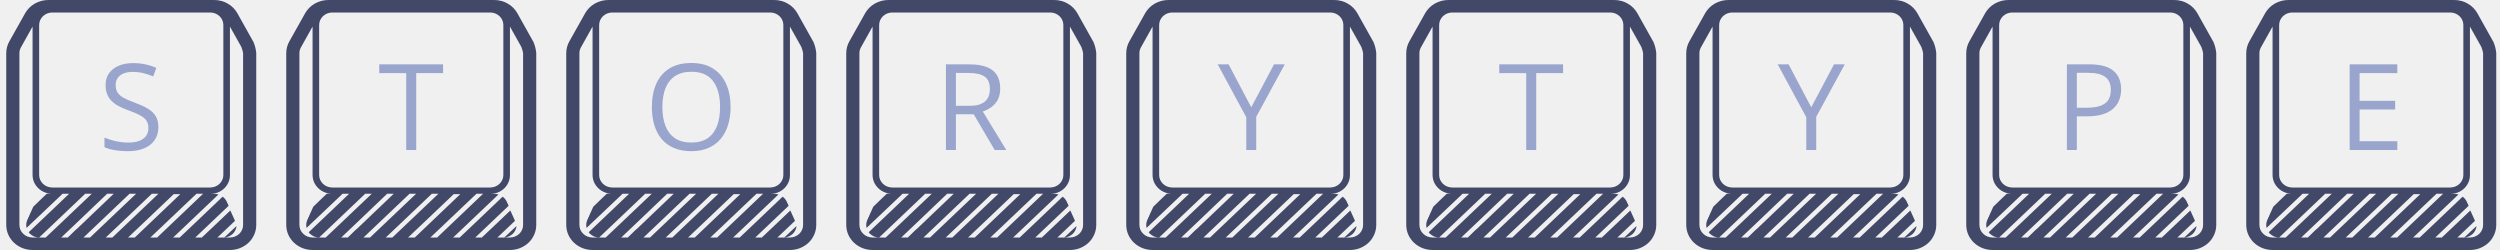
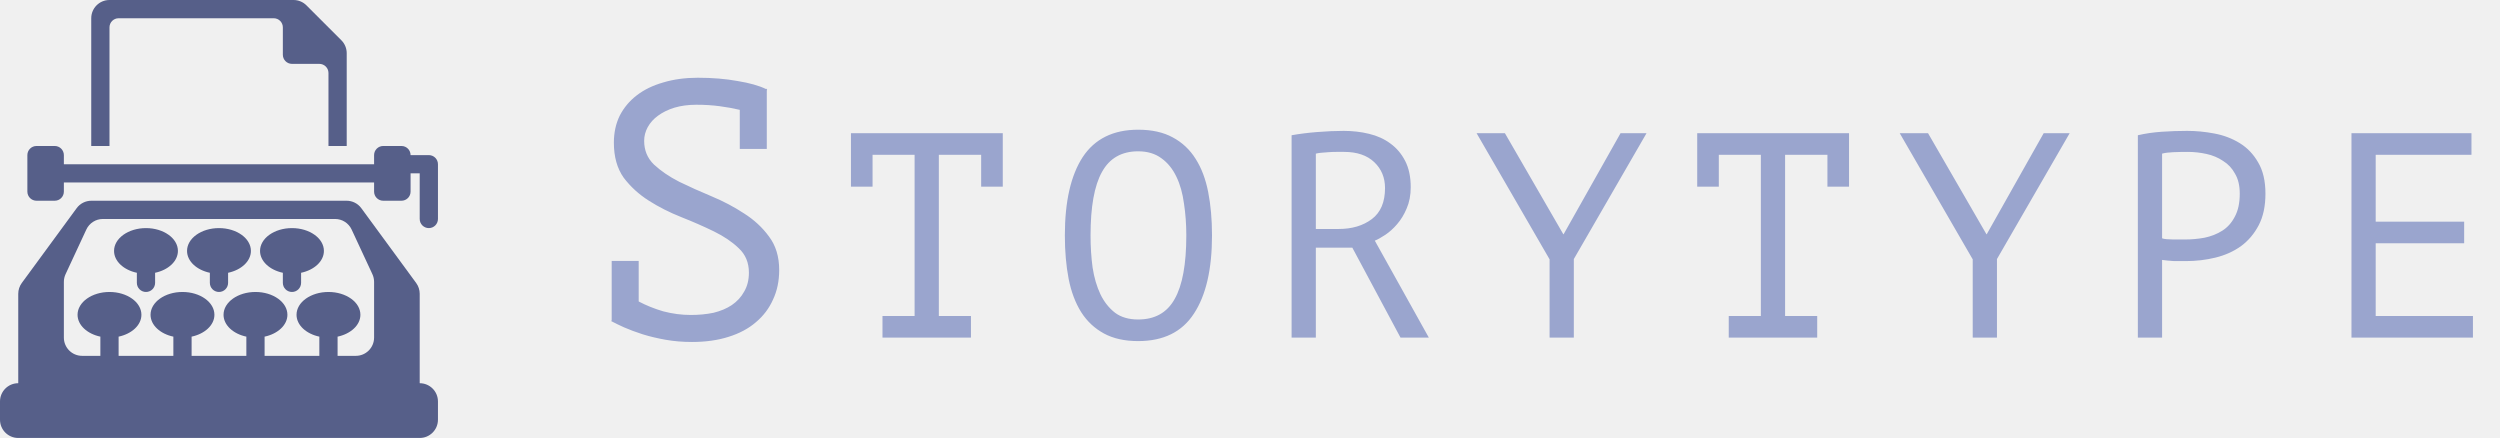
- <svg xmlns="http://www.w3.org/2000/svg" width="400" height="40" viewBox="0 0 400 40" fill="none">
-   <path fill-rule="evenodd" clip-rule="evenodd" d="M40.558 6.73L37.979 2.12C37.62 1.48 37.085 0.944 36.43 0.571C35.776 0.197 35.027 0 34.263 0H7.737C6.973 0 6.224 0.197 5.57 0.571C4.915 0.944 4.38 1.48 4.021 2.12L1.495 6.62C1.17 7.199 1 7.844 1 8.5V36C1 37.061 1.444 38.078 2.233 38.828C3.023 39.579 4.094 40 5.211 40H36.789C37.906 40 38.977 39.579 39.767 38.828C40.556 38.078 41 37.061 41 36V8.5C40.948 7.892 40.799 7.295 40.558 6.73ZM6.263 4C6.263 3.47 6.485 2.961 6.88 2.586C7.275 2.211 7.81 2 8.368 2H33.632C34.19 2 34.725 2.211 35.12 2.586C35.515 2.961 35.737 3.47 35.737 4V28C35.737 28.53 35.515 29.039 35.12 29.414C34.725 29.789 34.19 30 33.632 30H8.368C7.81 30 7.275 29.789 6.88 29.414C6.485 29.039 6.263 28.53 6.263 28V4ZM6.263 38H5.211C4.652 38 4.117 37.789 3.722 37.414C3.327 37.039 3.105 36.53 3.105 36V8.5C3.107 8.172 3.194 7.849 3.358 7.56L5.211 4.25V28C5.211 28.796 5.543 29.559 6.135 30.121C6.728 30.684 7.531 31 8.368 31H7.484L6.947 31.51L5.326 33.07L4.358 35.22C4.185 35.612 4.148 36.047 4.253 36.46L8.116 32.8L10.011 31H11.063L8.726 33.23L4.589 37.16C4.78 37.414 5.031 37.623 5.321 37.769C5.612 37.915 5.935 37.994 6.263 38ZM6.263 38L13.632 31H14.684L7.316 38H6.263ZM12.19 36.7L10.853 38H9.8L11.747 36.15L17.147 31H18.2L12.263 36.66L12.19 36.7ZM13.358 38L20.726 31H21.779L14.411 38H13.358ZM24.295 31H25.347L17.979 38H16.926L24.295 31ZM20.495 38L27.8 31.06H28.853L28.284 31.6L21.568 38H20.495ZM24.063 38L29.537 32.8L31.442 31H32.495L30.158 33.23L25.147 38H24.063ZM38.895 36C38.895 36.53 38.673 37.039 38.278 37.414C37.883 37.789 37.348 38 36.789 38H35.884C36.389 37.968 36.864 37.764 37.224 37.426C37.583 37.089 37.803 36.639 37.842 36.16L35.884 38H34.789L37.579 35.35V35.28L36.853 33.68L33.695 36.68L32.295 38H31.242L36.579 32.93L36.274 32.25C36.129 31.942 35.904 31.674 35.621 31.47L31.916 35L28.758 38H27.705L34.958 31.11C34.77 31.058 34.575 31.031 34.379 31.03H33.632C34.469 31.03 35.272 30.714 35.864 30.151C36.457 29.589 36.789 28.826 36.789 28.03V4.25L38.611 7.5C38.745 7.822 38.84 8.157 38.895 8.5V36Z" fill="#414868" />
-   <path d="M25.34 20.353C25.34 21.166 25.137 21.859 24.731 22.434C24.331 23.003 23.769 23.438 23.044 23.738C22.319 24.038 21.465 24.188 20.484 24.188C19.965 24.188 19.475 24.163 19.012 24.113C18.55 24.062 18.125 23.991 17.737 23.897C17.35 23.803 17.009 23.688 16.715 23.55V22.022C17.184 22.216 17.756 22.397 18.431 22.566C19.106 22.728 19.812 22.809 20.55 22.809C21.237 22.809 21.819 22.719 22.294 22.538C22.769 22.35 23.128 22.084 23.372 21.741C23.622 21.391 23.747 20.972 23.747 20.484C23.747 20.016 23.644 19.625 23.437 19.312C23.231 18.994 22.887 18.706 22.406 18.45C21.931 18.188 21.281 17.909 20.456 17.616C19.875 17.409 19.362 17.184 18.919 16.941C18.475 16.691 18.103 16.409 17.803 16.097C17.503 15.784 17.275 15.422 17.119 15.009C16.969 14.597 16.894 14.125 16.894 13.594C16.894 12.863 17.078 12.238 17.447 11.719C17.822 11.194 18.337 10.794 18.994 10.519C19.656 10.238 20.416 10.097 21.272 10.097C22.003 10.097 22.678 10.166 23.297 10.303C23.922 10.441 24.494 10.625 25.012 10.856L24.515 12.225C24.022 12.019 23.497 11.847 22.941 11.709C22.39 11.572 21.822 11.503 21.234 11.503C20.647 11.503 20.15 11.591 19.744 11.766C19.344 11.934 19.037 12.175 18.825 12.488C18.612 12.8 18.506 13.172 18.506 13.603C18.506 14.084 18.606 14.484 18.806 14.803C19.012 15.122 19.337 15.406 19.781 15.656C20.231 15.9 20.825 16.156 21.562 16.425C22.369 16.719 23.053 17.031 23.616 17.363C24.178 17.688 24.606 18.087 24.9 18.562C25.194 19.031 25.34 19.628 25.34 20.353Z" fill="#9AA5CE" />
-   <path fill-rule="evenodd" clip-rule="evenodd" d="M85.358 6.73L82.779 2.12C82.42 1.48 81.885 0.944 81.23 0.571C80.576 0.197 79.827 0 79.063 0H52.537C51.773 0 51.024 0.197 50.37 0.571C49.715 0.944 49.18 1.48 48.821 2.12L46.295 6.62C45.97 7.199 45.8 7.844 45.8 8.5V36C45.8 37.061 46.244 38.078 47.033 38.828C47.823 39.579 48.894 40 50.011 40H81.59C82.706 40 83.777 39.579 84.567 38.828C85.356 38.078 85.8 37.061 85.8 36V8.5C85.748 7.892 85.599 7.295 85.358 6.73ZM51.063 4C51.063 3.47 51.285 2.961 51.68 2.586C52.075 2.211 52.61 2 53.169 2H78.432C78.99 2 79.525 2.211 79.92 2.586C80.315 2.961 80.537 3.47 80.537 4V28C80.537 28.53 80.315 29.039 79.92 29.414C79.525 29.789 78.99 30 78.432 30H53.169C52.61 30 52.075 29.789 51.68 29.414C51.285 29.039 51.063 28.53 51.063 28V4ZM51.063 38H50.011C49.452 38 48.917 37.789 48.522 37.414C48.127 37.039 47.905 36.53 47.905 36V8.5C47.907 8.172 47.994 7.849 48.158 7.56L50.011 4.25V28C50.011 28.796 50.343 29.559 50.935 30.121C51.528 30.684 52.331 31 53.169 31H52.284L51.747 31.51L50.126 33.07L49.158 35.22C48.985 35.612 48.948 36.047 49.053 36.46L52.916 32.8L54.811 31H55.863L53.526 33.23L49.389 37.16C49.58 37.414 49.831 37.623 50.121 37.769C50.412 37.915 50.735 37.994 51.063 38ZM51.063 38L58.432 31H59.484L52.116 38H51.063ZM56.989 36.7L55.653 38H54.6L56.547 36.15L61.947 31H63L57.063 36.66L56.989 36.7ZM58.158 38L65.526 31H66.579L59.211 38H58.158ZM69.095 31H70.147L62.779 38H61.726L69.095 31ZM65.295 38L72.6 31.06H73.653L73.084 31.6L66.368 38H65.295ZM68.863 38L74.337 32.8L76.242 31H77.295L74.958 33.23L69.947 38H68.863ZM83.695 36C83.695 36.53 83.473 37.039 83.078 37.414C82.683 37.789 82.148 38 81.59 38H80.684C81.189 37.968 81.664 37.764 82.024 37.426C82.383 37.089 82.603 36.639 82.642 36.16L80.684 38H79.59L82.379 35.35V35.28L81.653 33.68L78.495 36.68L77.095 38H76.042L81.379 32.93L81.074 32.25C80.929 31.942 80.704 31.674 80.421 31.47L76.716 35L73.558 38H72.505L79.758 31.11C79.57 31.058 79.375 31.031 79.179 31.03H78.432C79.269 31.03 80.072 30.714 80.665 30.151C81.257 29.589 81.59 28.826 81.59 28.03V4.25L83.411 7.5C83.545 7.822 83.64 8.157 83.695 8.5V36Z" fill="#414868" />
-   <path d="M66.597 24H64.994V11.7H60.681V10.294H70.891V11.7H66.597V24Z" fill="#9AA5CE" />
-   <path fill-rule="evenodd" clip-rule="evenodd" d="M130.158 6.73L127.579 2.12C127.22 1.48 126.685 0.944 126.03 0.571C125.376 0.197 124.627 0 123.863 0H97.337C96.573 0 95.824 0.197 95.17 0.571C94.515 0.944 93.98 1.48 93.621 2.12L91.095 6.62C90.77 7.199 90.6 7.844 90.6 8.5V36C90.6 37.061 91.043 38.078 91.833 38.828C92.623 39.579 93.694 40 94.81 40H126.389C127.506 40 128.577 39.579 129.367 38.828C130.156 38.078 130.6 37.061 130.6 36V8.5C130.548 7.892 130.399 7.295 130.158 6.73ZM95.863 4C95.863 3.47 96.085 2.961 96.48 2.586C96.874 2.211 97.41 2 97.968 2H123.231C123.79 2 124.325 2.211 124.72 2.586C125.115 2.961 125.337 3.47 125.337 4V28C125.337 28.53 125.115 29.039 124.72 29.414C124.325 29.789 123.79 30 123.231 30H97.968C97.41 30 96.874 29.789 96.48 29.414C96.085 29.039 95.863 28.53 95.863 28V4ZM95.863 38H94.81C94.252 38 93.716 37.789 93.322 37.414C92.927 37.039 92.705 36.53 92.705 36V8.5C92.707 8.172 92.794 7.849 92.958 7.56L94.81 4.25V28C94.81 28.796 95.143 29.559 95.735 30.121C96.328 30.684 97.131 31 97.968 31H97.084L96.547 31.51L94.926 33.07L93.958 35.22C93.785 35.612 93.748 36.047 93.853 36.46L97.716 32.8L99.61 31H100.663L98.326 33.23L94.189 37.16C94.38 37.414 94.631 37.623 94.921 37.769C95.212 37.915 95.534 37.994 95.863 38ZM95.863 38L103.231 31H104.284L96.916 38H95.863ZM101.789 36.7L100.452 38H99.4L101.347 36.15L106.747 31H107.8L101.863 36.66L101.789 36.7ZM102.958 38L110.326 31H111.379L104.01 38H102.958ZM113.895 31H114.947L107.579 38H106.526L113.895 31ZM110.095 38L117.4 31.06H118.452L117.884 31.6L111.168 38H110.095ZM113.663 38L119.137 32.8L121.042 31H122.095L119.758 33.23L114.747 38H113.663ZM128.495 36C128.495 36.53 128.273 37.039 127.878 37.414C127.483 37.789 126.948 38 126.389 38H125.484C125.989 37.968 126.464 37.764 126.824 37.426C127.183 37.089 127.403 36.639 127.442 36.16L125.484 38H124.389L127.179 35.35V35.28L126.452 33.68L123.295 36.68L121.895 38H120.842L126.179 32.93L125.874 32.25C125.729 31.942 125.504 31.674 125.221 31.47L121.516 35L118.358 38H117.305L124.558 31.11C124.37 31.058 124.175 31.031 123.979 31.03H123.231C124.069 31.03 124.872 30.714 125.464 30.151C126.057 29.589 126.389 28.826 126.389 28.03V4.25L128.21 7.5C128.345 7.822 128.44 8.157 128.495 8.5V36Z" fill="#414868" />
-   <path d="M116.891 17.128C116.891 18.184 116.756 19.147 116.487 20.016C116.219 20.878 115.819 21.622 115.287 22.247C114.762 22.866 114.109 23.344 113.328 23.681C112.547 24.019 111.641 24.188 110.609 24.188C109.547 24.188 108.619 24.019 107.825 23.681C107.037 23.344 106.381 22.863 105.856 22.238C105.337 21.613 104.947 20.866 104.684 19.997C104.428 19.128 104.3 18.166 104.3 17.109C104.3 15.709 104.531 14.481 104.994 13.425C105.456 12.369 106.156 11.547 107.094 10.959C108.037 10.372 109.219 10.078 110.637 10.078C111.994 10.078 113.134 10.369 114.059 10.95C114.991 11.531 115.694 12.35 116.169 13.406C116.65 14.456 116.891 15.697 116.891 17.128ZM105.978 17.128C105.978 18.291 106.144 19.297 106.475 20.147C106.806 20.997 107.312 21.653 107.994 22.116C108.681 22.578 109.553 22.809 110.609 22.809C111.672 22.809 112.541 22.578 113.216 22.116C113.897 21.653 114.4 20.997 114.725 20.147C115.05 19.297 115.212 18.291 115.212 17.128C115.212 15.359 114.841 13.978 114.097 12.984C113.359 11.984 112.206 11.484 110.637 11.484C109.575 11.484 108.7 11.713 108.012 12.169C107.325 12.625 106.812 13.275 106.475 14.119C106.144 14.956 105.978 15.959 105.978 17.128Z" fill="#9AA5CE" />
-   <path fill-rule="evenodd" clip-rule="evenodd" d="M174.958 6.73L172.379 2.12C172.02 1.48 171.485 0.944 170.83 0.571C170.176 0.197 169.427 0 168.663 0H142.137C141.373 0 140.624 0.197 139.97 0.571C139.315 0.944 138.78 1.48 138.421 2.12L135.895 6.62C135.57 7.199 135.4 7.844 135.4 8.5V36C135.4 37.061 135.844 38.078 136.633 38.828C137.423 39.579 138.494 40 139.61 40H171.189C172.306 40 173.377 39.579 174.167 38.828C174.956 38.078 175.4 37.061 175.4 36V8.5C175.348 7.892 175.199 7.295 174.958 6.73ZM140.663 4C140.663 3.47 140.885 2.961 141.28 2.586C141.674 2.211 142.21 2 142.768 2H168.031C168.59 2 169.125 2.211 169.52 2.586C169.915 2.961 170.137 3.47 170.137 4V28C170.137 28.53 169.915 29.039 169.52 29.414C169.125 29.789 168.59 30 168.031 30H142.768C142.21 30 141.674 29.789 141.28 29.414C140.885 29.039 140.663 28.53 140.663 28V4ZM140.663 38H139.61C139.052 38 138.517 37.789 138.122 37.414C137.727 37.039 137.505 36.53 137.505 36V8.5C137.507 8.172 137.594 7.849 137.758 7.56L139.61 4.25V28C139.61 28.796 139.943 29.559 140.535 30.121C141.128 30.684 141.931 31 142.768 31H141.884L141.347 31.51L139.726 33.07L138.758 35.22C138.585 35.612 138.548 36.047 138.653 36.46L142.516 32.8L144.41 31H145.463L143.126 33.23L138.989 37.16C139.18 37.414 139.431 37.623 139.721 37.769C140.012 37.915 140.334 37.994 140.663 38ZM140.663 38L148.031 31H149.084L141.716 38H140.663ZM146.589 36.7L145.253 38H144.2L146.147 36.15L151.547 31H152.6L146.663 36.66L146.589 36.7ZM147.758 38L155.126 31H156.179L148.81 38H147.758ZM158.695 31H159.747L152.379 38H151.326L158.695 31ZM154.895 38L162.2 31.06H163.253L162.684 31.6L155.968 38H154.895ZM158.463 38L163.937 32.8L165.842 31H166.895L164.558 33.23L159.547 38H158.463ZM173.295 36C173.295 36.53 173.073 37.039 172.678 37.414C172.283 37.789 171.748 38 171.189 38H170.284C170.789 37.968 171.264 37.764 171.624 37.426C171.983 37.089 172.203 36.639 172.242 36.16L170.284 38H169.189L171.979 35.35V35.28L171.253 33.68L168.095 36.68L166.695 38H165.642L170.979 32.93L170.674 32.25C170.529 31.942 170.304 31.674 170.021 31.47L166.316 35L163.158 38H162.105L169.358 31.11C169.17 31.058 168.975 31.031 168.779 31.03H168.031C168.869 31.03 169.672 30.714 170.264 30.151C170.857 29.589 171.189 28.826 171.189 28.03V4.25L173.01 7.5C173.145 7.822 173.24 8.157 173.295 8.5V36Z" fill="#414868" />
-   <path d="M155.053 10.294C156.178 10.294 157.106 10.434 157.837 10.716C158.575 10.991 159.125 11.412 159.487 11.981C159.85 12.55 160.031 13.275 160.031 14.156C160.031 14.881 159.9 15.488 159.637 15.975C159.375 16.456 159.031 16.847 158.606 17.147C158.181 17.447 157.728 17.678 157.247 17.841L161.006 24H159.15L155.794 18.281H152.944V24H151.35V10.294H155.053ZM154.959 11.672H152.944V16.931H155.119C156.237 16.931 157.059 16.703 157.584 16.247C158.116 15.791 158.381 15.119 158.381 14.231C158.381 13.3 158.1 12.641 157.537 12.253C156.981 11.866 156.122 11.672 154.959 11.672Z" fill="#9AA5CE" />
-   <path fill-rule="evenodd" clip-rule="evenodd" d="M264.558 6.73L261.979 2.12C261.62 1.48 261.085 0.944 260.43 0.571C259.776 0.197 259.027 0 258.263 0H231.737C230.973 0 230.224 0.197 229.57 0.571C228.915 0.944 228.38 1.48 228.021 2.12L225.495 6.62C225.17 7.199 225 7.844 225 8.5V36C225 37.061 225.444 38.078 226.233 38.828C227.023 39.579 228.094 40 229.211 40H260.789C261.906 40 262.977 39.579 263.767 38.828C264.556 38.078 265 37.061 265 36V8.5C264.948 7.892 264.799 7.295 264.558 6.73ZM230.263 4C230.263 3.47 230.485 2.961 230.88 2.586C231.275 2.211 231.81 2 232.368 2H257.632C258.19 2 258.725 2.211 259.12 2.586C259.515 2.961 259.737 3.47 259.737 4V28C259.737 28.53 259.515 29.039 259.12 29.414C258.725 29.789 258.19 30 257.632 30H232.368C231.81 30 231.275 29.789 230.88 29.414C230.485 29.039 230.263 28.53 230.263 28V4ZM230.263 38H229.211C228.652 38 228.117 37.789 227.722 37.414C227.327 37.039 227.105 36.53 227.105 36V8.5C227.107 8.172 227.194 7.849 227.358 7.56L229.211 4.25V28C229.211 28.796 229.543 29.559 230.135 30.121C230.728 30.684 231.531 31 232.368 31H231.484L230.947 31.51L229.326 33.07L228.358 35.22C228.185 35.612 228.148 36.047 228.253 36.46L232.116 32.8L234.011 31H235.063L232.726 33.23L228.589 37.16C228.78 37.414 229.031 37.623 229.321 37.769C229.612 37.915 229.935 37.994 230.263 38ZM230.263 38L237.632 31H238.684L231.316 38H230.263ZM236.189 36.7L234.853 38H233.8L235.747 36.15L241.147 31H242.2L236.263 36.66L236.189 36.7ZM237.358 38L244.726 31H245.779L238.411 38H237.358ZM248.295 31H249.347L241.979 38H240.926L248.295 31ZM244.495 38L251.8 31.06H252.853L252.284 31.6L245.568 38H244.495ZM248.063 38L253.537 32.8L255.442 31H256.495L254.158 33.23L249.147 38H248.063ZM262.895 36C262.895 36.53 262.673 37.039 262.278 37.414C261.883 37.789 261.348 38 260.789 38H259.884C260.389 37.968 260.864 37.764 261.224 37.426C261.583 37.089 261.803 36.639 261.842 36.16L259.884 38H258.789L261.579 35.35V35.28L260.853 33.68L257.695 36.68L256.295 38H255.242L260.579 32.93L260.274 32.25C260.129 31.942 259.904 31.674 259.621 31.47L255.916 35L252.758 38H251.705L258.958 31.11C258.77 31.058 258.575 31.031 258.379 31.03H257.632C258.469 31.03 259.272 30.714 259.865 30.151C260.457 29.589 260.789 28.826 260.789 28.03V4.25L262.611 7.5C262.745 7.822 262.84 8.157 262.895 8.5V36Z" fill="#414868" />
-   <path d="M245.797 24H244.194V11.7H239.881V10.294H250.091V11.7H245.797V24Z" fill="#9AA5CE" />
-   <path fill-rule="evenodd" clip-rule="evenodd" d="M309.358 6.73L306.779 2.12C306.42 1.48 305.885 0.944 305.23 0.571C304.576 0.197 303.827 0 303.063 0H276.537C275.773 0 275.024 0.197 274.37 0.571C273.715 0.944 273.18 1.48 272.821 2.12L270.295 6.62C269.97 7.199 269.8 7.844 269.8 8.5V36C269.8 37.061 270.244 38.078 271.033 38.828C271.823 39.579 272.894 40 274.011 40H305.59C306.706 40 307.777 39.579 308.567 38.828C309.356 38.078 309.8 37.061 309.8 36V8.5C309.748 7.892 309.599 7.295 309.358 6.73ZM275.063 4C275.063 3.47 275.285 2.961 275.68 2.586C276.075 2.211 276.61 2 277.168 2H302.432C302.99 2 303.525 2.211 303.92 2.586C304.315 2.961 304.537 3.47 304.537 4V28C304.537 28.53 304.315 29.039 303.92 29.414C303.525 29.789 302.99 30 302.432 30H277.168C276.61 30 276.075 29.789 275.68 29.414C275.285 29.039 275.063 28.53 275.063 28V4ZM275.063 38H274.011C273.452 38 272.917 37.789 272.522 37.414C272.127 37.039 271.905 36.53 271.905 36V8.5C271.907 8.172 271.994 7.849 272.158 7.56L274.011 4.25V28C274.011 28.796 274.343 29.559 274.936 30.121C275.528 30.684 276.331 31 277.168 31H276.284L275.747 31.51L274.126 33.07L273.158 35.22C272.985 35.612 272.948 36.047 273.053 36.46L276.916 32.8L278.811 31H279.863L277.526 33.23L273.39 37.16C273.58 37.414 273.831 37.623 274.121 37.769C274.412 37.915 274.735 37.994 275.063 38ZM275.063 38L282.432 31H283.484L276.116 38H275.063ZM280.99 36.7L279.653 38H278.6L280.547 36.15L285.947 31H287L281.063 36.66L280.99 36.7ZM282.158 38L289.526 31H290.579L283.211 38H282.158ZM293.095 31H294.147L286.779 38H285.726L293.095 31ZM289.295 38L296.6 31.06H297.653L297.084 31.6L290.368 38H289.295ZM292.863 38L298.337 32.8L300.242 31H301.295L298.958 33.23L293.947 38H292.863ZM307.695 36C307.695 36.53 307.473 37.039 307.078 37.414C306.683 37.789 306.148 38 305.59 38H304.684C305.189 37.968 305.664 37.764 306.024 37.426C306.383 37.089 306.603 36.639 306.642 36.16L304.684 38H303.59L306.379 35.35V35.28L305.653 33.68L302.495 36.68L301.095 38H300.042L305.379 32.93L305.074 32.25C304.929 31.942 304.704 31.674 304.421 31.47L300.716 35L297.558 38H296.505L303.758 31.11C303.57 31.058 303.375 31.031 303.179 31.03H302.432C303.269 31.03 304.072 30.714 304.665 30.151C305.257 29.589 305.59 28.826 305.59 28.03V4.25L307.411 7.5C307.545 7.822 307.64 8.157 307.695 8.5V36Z" fill="#414868" />
-   <path d="M289.8 17.166L293.447 10.294H295.163L290.597 18.684V24H289.003V18.759L284.428 10.294H286.172L289.8 17.166Z" fill="#9AA5CE" />
-   <path fill-rule="evenodd" clip-rule="evenodd" d="M219.758 6.73L217.179 2.12C216.82 1.48 216.285 0.944 215.63 0.571C214.976 0.197 214.227 0 213.463 0H186.937C186.173 0 185.424 0.197 184.77 0.571C184.115 0.944 183.58 1.48 183.221 2.12L180.695 6.62C180.37 7.199 180.2 7.844 180.2 8.5V36C180.2 37.061 180.644 38.078 181.433 38.828C182.223 39.579 183.294 40 184.41 40H215.989C217.106 40 218.177 39.579 218.967 38.828C219.756 38.078 220.2 37.061 220.2 36V8.5C220.148 7.892 219.999 7.295 219.758 6.73ZM185.463 4C185.463 3.47 185.685 2.961 186.08 2.586C186.475 2.211 187.01 2 187.568 2H212.832C213.39 2 213.925 2.211 214.32 2.586C214.715 2.961 214.937 3.47 214.937 4V28C214.937 28.53 214.715 29.039 214.32 29.414C213.925 29.789 213.39 30 212.832 30H187.568C187.01 30 186.475 29.789 186.08 29.414C185.685 29.039 185.463 28.53 185.463 28V4ZM185.463 38H184.41C183.852 38 183.317 37.789 182.922 37.414C182.527 37.039 182.305 36.53 182.305 36V8.5C182.307 8.172 182.394 7.849 182.558 7.56L184.41 4.25V28C184.41 28.796 184.743 29.559 185.335 30.121C185.928 30.684 186.731 31 187.568 31H186.684L186.147 31.51L184.526 33.07L183.558 35.22C183.385 35.612 183.348 36.047 183.453 36.46L187.316 32.8L189.21 31H190.263L187.926 33.23L183.789 37.16C183.98 37.414 184.231 37.623 184.521 37.769C184.812 37.915 185.134 37.994 185.463 38ZM185.463 38L192.832 31H193.884L186.516 38H185.463ZM191.389 36.7L190.053 38H189L190.947 36.15L196.347 31H197.4L191.463 36.66L191.389 36.7ZM192.558 38L199.926 31H200.979L193.61 38H192.558ZM203.495 31H204.547L197.179 38H196.126L203.495 31ZM199.695 38L207 31.06H208.053L207.484 31.6L200.768 38H199.695ZM203.263 38L208.737 32.8L210.642 31H211.695L209.358 33.23L204.347 38H203.263ZM218.095 36C218.095 36.53 217.873 37.039 217.478 37.414C217.083 37.789 216.548 38 215.989 38H215.084C215.589 37.968 216.064 37.764 216.424 37.426C216.783 37.089 217.003 36.639 217.042 36.16L215.084 38H213.989L216.779 35.35V35.28L216.053 33.68L212.895 36.68L211.495 38H210.442L215.779 32.93L215.474 32.25C215.329 31.942 215.104 31.674 214.821 31.47L211.116 35L207.958 38H206.905L214.158 31.11C213.97 31.058 213.775 31.031 213.579 31.03H212.832C213.669 31.03 214.472 30.714 215.065 30.151C215.657 29.589 215.989 28.826 215.989 28.03V4.25L217.81 7.5C217.945 7.822 218.04 8.157 218.095 8.5V36Z" fill="#414868" />
-   <path d="M200.2 17.166L203.847 10.294H205.563L200.997 18.684V24H199.403V18.759L194.828 10.294H196.572L200.2 17.166Z" fill="#9AA5CE" />
-   <path fill-rule="evenodd" clip-rule="evenodd" d="M354.158 6.73L351.579 2.12C351.22 1.48 350.685 0.944 350.03 0.571C349.376 0.197 348.627 0 347.863 0H321.337C320.573 0 319.824 0.197 319.17 0.571C318.515 0.944 317.98 1.48 317.621 2.12L315.095 6.62C314.77 7.199 314.6 7.844 314.6 8.5V36C314.6 37.061 315.043 38.078 315.833 38.828C316.623 39.579 317.694 40 318.81 40H350.389C351.506 40 352.577 39.579 353.367 38.828C354.156 38.078 354.6 37.061 354.6 36V8.5C354.548 7.892 354.399 7.295 354.158 6.73ZM319.863 4C319.863 3.47 320.085 2.961 320.48 2.586C320.874 2.211 321.41 2 321.968 2H347.231C347.79 2 348.325 2.211 348.72 2.586C349.115 2.961 349.337 3.47 349.337 4V28C349.337 28.53 349.115 29.039 348.72 29.414C348.325 29.789 347.79 30 347.231 30H321.968C321.41 30 320.874 29.789 320.48 29.414C320.085 29.039 319.863 28.53 319.863 28V4ZM319.863 38H318.81C318.252 38 317.717 37.789 317.322 37.414C316.927 37.039 316.705 36.53 316.705 36V8.5C316.707 8.172 316.794 7.849 316.958 7.56L318.81 4.25V28C318.81 28.796 319.143 29.559 319.735 30.121C320.328 30.684 321.131 31 321.968 31H321.084L320.547 31.51L318.926 33.07L317.958 35.22C317.785 35.612 317.748 36.047 317.852 36.46L321.716 32.8L323.61 31H324.663L322.326 33.23L318.189 37.16C318.38 37.414 318.631 37.623 318.921 37.769C319.212 37.915 319.534 37.994 319.863 38ZM319.863 38L327.231 31H328.284L320.916 38H319.863ZM325.789 36.7L324.452 38H323.4L325.347 36.15L330.747 31H331.8L325.863 36.66L325.789 36.7ZM326.958 38L334.326 31H335.379L328.01 38H326.958ZM337.895 31H338.947L331.579 38H330.526L337.895 31ZM334.095 38L341.4 31.06H342.452L341.884 31.6L335.168 38H334.095ZM337.663 38L343.137 32.8L345.042 31H346.095L343.758 33.23L338.747 38H337.663ZM352.495 36C352.495 36.53 352.273 37.039 351.878 37.414C351.483 37.789 350.948 38 350.389 38H349.484C349.989 37.968 350.464 37.764 350.824 37.426C351.183 37.089 351.403 36.639 351.442 36.16L349.484 38H348.389L351.179 35.35V35.28L350.452 33.68L347.295 36.68L345.895 38H344.842L350.179 32.93L349.874 32.25C349.729 31.942 349.504 31.674 349.221 31.47L345.516 35L342.358 38H341.305L348.558 31.11C348.37 31.058 348.175 31.031 347.979 31.03H347.231C348.069 31.03 348.872 30.714 349.464 30.151C350.057 29.589 350.389 28.826 350.389 28.03V4.25L352.21 7.5C352.345 7.822 352.44 8.157 352.495 8.5V36Z" fill="#414868" />
-   <path d="M334.281 10.294C336.05 10.294 337.341 10.641 338.153 11.334C338.972 12.022 339.381 13.009 339.381 14.297C339.381 14.878 339.284 15.431 339.091 15.956C338.903 16.475 338.597 16.934 338.172 17.334C337.747 17.728 337.187 18.041 336.494 18.272C335.806 18.497 334.962 18.609 333.962 18.609H332.294V24H330.7V10.294H334.281ZM334.131 11.653H332.294V17.241H333.784C334.659 17.241 335.387 17.147 335.969 16.959C336.556 16.772 336.997 16.469 337.291 16.05C337.584 15.625 337.731 15.062 337.731 14.363C337.731 13.45 337.441 12.772 336.859 12.328C336.278 11.878 335.369 11.653 334.131 11.653Z" fill="#9AA5CE" />
-   <path fill-rule="evenodd" clip-rule="evenodd" d="M398.958 6.73L396.379 2.12C396.02 1.48 395.485 0.944 394.83 0.571C394.176 0.197 393.427 0 392.663 0H366.137C365.373 0 364.624 0.197 363.97 0.571C363.315 0.944 362.78 1.48 362.421 2.12L359.895 6.62C359.57 7.199 359.4 7.844 359.4 8.5V36C359.4 37.061 359.844 38.078 360.633 38.828C361.423 39.579 362.494 40 363.61 40H395.189C396.306 40 397.377 39.579 398.167 38.828C398.956 38.078 399.4 37.061 399.4 36V8.5C399.348 7.892 399.199 7.295 398.958 6.73ZM364.663 4C364.663 3.47 364.885 2.961 365.28 2.586C365.674 2.211 366.21 2 366.768 2H392.031C392.59 2 393.125 2.211 393.52 2.586C393.915 2.961 394.137 3.47 394.137 4V28C394.137 28.53 393.915 29.039 393.52 29.414C393.125 29.789 392.59 30 392.031 30H366.768C366.21 30 365.674 29.789 365.28 29.414C364.885 29.039 364.663 28.53 364.663 28V4ZM364.663 38H363.61C363.052 38 362.517 37.789 362.122 37.414C361.727 37.039 361.505 36.53 361.505 36V8.5C361.507 8.172 361.594 7.849 361.758 7.56L363.61 4.25V28C363.61 28.796 363.943 29.559 364.535 30.121C365.128 30.684 365.931 31 366.768 31H365.884L365.347 31.51L363.726 33.07L362.758 35.22C362.585 35.612 362.548 36.047 362.653 36.46L366.516 32.8L368.41 31H369.463L367.126 33.23L362.989 37.16C363.18 37.414 363.431 37.623 363.721 37.769C364.012 37.915 364.334 37.994 364.663 38ZM364.663 38L372.031 31H373.084L365.716 38H364.663ZM370.589 36.7L369.253 38H368.2L370.147 36.15L375.547 31H376.6L370.663 36.66L370.589 36.7ZM371.758 38L379.126 31H380.179L372.81 38H371.758ZM382.695 31H383.747L376.379 38H375.326L382.695 31ZM378.895 38L386.2 31.06H387.253L386.684 31.6L379.968 38H378.895ZM382.463 38L387.937 32.8L389.842 31H390.895L388.558 33.23L383.547 38H382.463ZM397.295 36C397.295 36.53 397.073 37.039 396.678 37.414C396.283 37.789 395.748 38 395.189 38H394.284C394.789 37.968 395.264 37.764 395.624 37.426C395.983 37.089 396.203 36.639 396.242 36.16L394.284 38H393.189L395.979 35.35V35.28L395.253 33.68L392.095 36.68L390.695 38H389.642L394.979 32.93L394.674 32.25C394.529 31.942 394.304 31.674 394.021 31.47L390.316 35L387.158 38H386.105L393.358 31.11C393.17 31.058 392.975 31.031 392.779 31.03H392.031C392.869 31.03 393.672 30.714 394.264 30.151C394.857 29.589 395.189 28.826 395.189 28.03V4.25L397.01 7.5C397.145 7.822 397.24 8.157 397.295 8.5V36Z" fill="#414868" />
-   <path d="M383.572 24H375.941V10.294H383.572V11.7H377.534V16.134H383.225V17.522H377.534V22.594H383.572V24Z" fill="#9AA5CE" />
+ <svg xmlns="http://www.w3.org/2000/svg" width="274" height="48" viewBox="0 0 274 48" fill="none">
+   <g clip-path="url(#clip0_296_144)">
+     <path d="M70 33.04C70.8 33.467 71.693 33.827 72.68 34.12C73.693 34.387 74.707 34.52 75.72 34.52C76.6 34.52 77.427 34.44 78.2 34.28C78.973 34.093 79.64 33.813 80.2 33.44C80.787 33.04 81.24 32.547 81.56 31.96C81.907 31.373 82.08 30.68 82.08 29.88C82.08 28.787 81.707 27.893 80.96 27.2C80.24 26.507 79.333 25.893 78.24 25.36C77.147 24.827 75.96 24.307 74.68 23.8C73.4 23.293 72.213 22.693 71.12 22C70.027 21.307 69.107 20.467 68.36 19.48C67.64 18.467 67.28 17.187 67.28 15.64C67.28 14.547 67.493 13.56 67.92 12.68C68.373 11.8 69 11.053 69.8 10.44C70.6 9.827 71.56 9.36 72.68 9.04C73.827 8.693 75.093 8.52 76.48 8.52C78.08 8.52 79.533 8.64 80.84 8.88C82.147 9.093 83.187 9.387 83.96 9.76L84.04 9.72V9.8H84.08L84.04 9.92V16.32H81.08V12.04C80.413 11.88 79.68 11.747 78.88 11.64C78.08 11.533 77.227 11.48 76.32 11.48C75.44 11.48 74.64 11.587 73.92 11.8C73.227 12.013 72.627 12.307 72.12 12.68C71.64 13.027 71.267 13.44 71 13.92C70.733 14.4 70.6 14.907 70.6 15.44C70.6 16.48 70.96 17.347 71.68 18.04C72.427 18.733 73.347 19.36 74.44 19.92C75.533 20.453 76.72 20.987 78 21.52C79.28 22.053 80.467 22.68 81.56 23.4C82.653 24.093 83.56 24.933 84.28 25.92C85.027 26.907 85.4 28.133 85.4 29.6C85.4 30.8 85.173 31.88 84.72 32.84C84.293 33.8 83.667 34.627 82.84 35.32C82.04 36.013 81.04 36.547 79.84 36.92C78.667 37.293 77.333 37.48 75.84 37.48C74.827 37.48 73.867 37.4 72.96 37.24C72.053 37.08 71.213 36.88 70.44 36.64C69.693 36.4 69.013 36.147 68.4 35.88C67.813 35.613 67.347 35.387 67 35.2L67.04 35.08V28.6H70V33.04ZM93.264 14.6H109.904V20.456H107.536V16.968H102.896V34.632H106.416V37H96.72V34.632H100.24V16.968H95.632V20.456H93.264V14.6ZM116.708 25.8C116.708 22.088 117.359 19.229 118.66 17.224C119.983 15.219 122.009 14.216 124.74 14.216C126.233 14.216 127.492 14.493 128.516 15.048C129.561 15.603 130.404 16.392 131.044 17.416C131.684 18.419 132.143 19.635 132.42 21.064C132.697 22.472 132.836 24.051 132.836 25.8C132.836 29.512 132.175 32.371 130.852 34.376C129.551 36.381 127.513 37.384 124.74 37.384C123.268 37.384 122.02 37.107 120.996 36.552C119.972 35.997 119.14 35.219 118.5 34.216C117.86 33.192 117.401 31.976 117.124 30.568C116.847 29.139 116.708 27.549 116.708 25.8ZM119.524 25.8C119.524 27.037 119.599 28.211 119.748 29.32C119.919 30.429 120.207 31.411 120.612 32.264C121.017 33.096 121.551 33.768 122.212 34.28C122.873 34.771 123.716 35.016 124.74 35.016C126.575 35.016 127.908 34.269 128.74 32.776C129.593 31.283 130.02 28.957 130.02 25.8C130.02 24.584 129.935 23.421 129.764 22.312C129.615 21.181 129.337 20.2 128.932 19.368C128.527 18.515 127.983 17.843 127.3 17.352C126.617 16.84 125.764 16.584 124.74 16.584C122.927 16.584 121.604 17.341 120.772 18.856C119.94 20.349 119.524 22.664 119.524 25.8ZM141.559 14.824C142.37 14.675 143.298 14.557 144.343 14.472C145.41 14.387 146.381 14.344 147.255 14.344C148.237 14.344 149.165 14.451 150.039 14.664C150.935 14.877 151.714 15.229 152.375 15.72C153.058 16.211 153.602 16.851 154.007 17.64C154.413 18.429 154.615 19.389 154.615 20.52C154.615 21.395 154.466 22.173 154.167 22.856C153.89 23.517 153.538 24.093 153.111 24.584C152.706 25.053 152.279 25.437 151.831 25.736C151.383 26.035 150.999 26.248 150.679 26.376L156.599 37H153.495L148.215 27.144H144.215V37H141.559V14.824ZM147.319 16.648C147.042 16.648 146.754 16.648 146.455 16.648C146.157 16.648 145.869 16.659 145.591 16.68C145.314 16.701 145.047 16.723 144.791 16.744C144.557 16.765 144.365 16.797 144.215 16.84V25.096H146.711C148.183 25.096 149.399 24.733 150.359 24.008C151.319 23.283 151.799 22.152 151.799 20.616C151.799 19.464 151.405 18.515 150.615 17.768C149.826 17.021 148.727 16.648 147.319 16.648ZM169.835 28.424L161.835 14.6H164.939L171.339 25.672H171.371L177.611 14.6H180.459L172.491 28.392V37H169.835V28.424ZM186.014 14.6H202.654V20.456H200.286V16.968H195.646V34.632H199.166V37H189.47V34.632H192.99V16.968H188.382V20.456H186.014V14.6ZM216.21 28.424L208.21 14.6H211.314L217.714 25.672H217.746L223.986 14.6H226.834L218.866 28.392V37H216.21V28.424ZM234.309 14.824C235.12 14.632 235.995 14.504 236.933 14.44C237.872 14.376 238.8 14.344 239.717 14.344C240.699 14.344 241.691 14.44 242.693 14.632C243.717 14.824 244.645 15.176 245.477 15.688C246.309 16.2 246.981 16.904 247.493 17.8C248.027 18.696 248.293 19.837 248.293 21.224C248.293 22.589 248.048 23.741 247.557 24.68C247.067 25.619 246.416 26.387 245.605 26.984C244.795 27.56 243.867 27.976 242.821 28.232C241.776 28.488 240.699 28.616 239.589 28.616C239.483 28.616 239.301 28.616 239.045 28.616C238.811 28.616 238.555 28.616 238.277 28.616C238.021 28.595 237.765 28.573 237.509 28.552C237.253 28.531 237.072 28.509 236.965 28.488V37H234.309V14.824ZM239.781 16.648C239.227 16.648 238.693 16.659 238.181 16.68C237.669 16.701 237.264 16.755 236.965 16.84V26.12C237.072 26.163 237.243 26.195 237.477 26.216C237.712 26.216 237.957 26.227 238.213 26.248C238.469 26.248 238.715 26.248 238.949 26.248C239.184 26.248 239.355 26.248 239.461 26.248C240.187 26.248 240.901 26.184 241.605 26.056C242.331 25.907 242.981 25.651 243.557 25.288C244.133 24.925 244.592 24.413 244.933 23.752C245.296 23.091 245.477 22.248 245.477 21.224C245.477 20.349 245.307 19.624 244.965 19.048C244.645 18.451 244.208 17.981 243.653 17.64C243.12 17.277 242.512 17.021 241.829 16.872C241.147 16.723 240.464 16.648 239.781 16.648ZM257.721 14.6H270.873V16.968H260.377V24.296H270.073V26.664H260.377V34.632H271.033V37H257.721V14.6Z" fill="#9AA5CE" />
+     <path d="M38 16H36V8C36 7.448 35.552 7 35 7H32C31.448 7 31 6.552 31 6V3C31 2.448 30.552 2 30 2H13C12.448 2 12 2.448 12 3V16H10V2C10 0.895 10.895 0 12 0H32.172C32.702 0 33.211 0.211 33.586 0.586L37.414 4.414C37.789 4.789 38 5.298 38 5.828V16Z" fill="#565F89" />
+     <path d="M6 16C6.552 16 7 16.448 7 17V18H41V17C41 16.448 41.448 16 42 16H44C44.552 16 45 16.448 45 17H47C47.552 17 48 17.448 48 18V24C48 24.552 47.552 25 47 25C46.448 25 46 24.552 46 24V19H45V21C45 21.552 44.552 22 44 22H42C41.448 22 41 21.552 41 21V20H7V21C7 21.552 6.552 22 6 22H4C3.448 22 3 21.552 3 21V17C3 16.448 3.448 16 4 16H6Z" fill="#565F89" />
+     <path d="M16.995 29.898C18.443 29.591 19.5 28.634 19.5 27.5C19.5 26.119 17.933 25 16 25C14.067 25 12.5 26.119 12.5 27.5C12.5 28.634 13.557 29.591 15.005 29.898C15.002 29.931 15 29.965 15 30V31C15 31.552 15.448 32 16 32C16.552 32 17 31.552 17 31V30L17 29.99C17 29.976 16.999 29.961 16.999 29.946C16.998 29.93 16.997 29.914 16.995 29.898Z" fill="#565F89" />
+     <path d="M24.995 29.898C26.443 29.591 27.5 28.634 27.5 27.5C27.5 26.119 25.933 25 24 25C22.067 25 20.5 26.119 20.5 27.5C20.5 28.634 21.557 29.591 23.005 29.898L23.003 29.916L23.002 29.934L23.002 29.944L23.001 29.962L23 29.979L23 30V31C23 31.552 23.448 32 24 32C24.552 32 25 31.552 25 31V30C25 29.965 24.998 29.931 24.995 29.898Z" fill="#565F89" />
+     <path d="M32.995 29.898C34.443 29.591 35.5 28.634 35.5 27.5C35.5 26.119 33.933 25 32 25C30.067 25 28.5 26.119 28.5 27.5C28.5 28.634 29.557 29.591 31.005 29.898C31.003 29.915 31.002 29.933 31.001 29.951L31 29.967L31 29.981L31 30V31C31 31.552 31.448 32 32 32C32.552 32 33 31.552 33 31V30L33 29.983L33 29.972L32.999 29.959L32.998 29.939L32.997 29.921L32.996 29.908L32.995 29.898Z" fill="#565F89" />
+     <path fill-rule="evenodd" clip-rule="evenodd" d="M39.599 22.817C39.223 22.303 38.624 22 37.986 22H10.014C9.376 22 8.777 22.303 8.401 22.817L2.387 31.017C2.136 31.36 2 31.775 2 32.2V42C0.895 42 0 42.895 0 44V46C0 47.105 0.895 48 2 48H46C47.105 48 48 47.105 48 46V44C48 42.895 47.105 42 46 42V32.2C46 31.775 45.864 31.36 45.613 31.017L39.599 22.817ZM36.724 24C37.502 24 38.21 24.451 38.538 25.157L40.813 30.049C40.936 30.313 41 30.601 41 30.892V37C41 38.105 40.105 39 39 39H37V37C37 36.965 36.998 36.931 36.995 36.898C38.443 36.591 39.5 35.634 39.5 34.5C39.5 33.119 37.933 32 36 32C34.067 32 32.5 33.119 32.5 34.5C32.5 35.634 33.557 36.591 35.005 36.898C35.002 36.931 35 36.965 35 37V39H29V37C29 36.965 28.998 36.931 28.995 36.898C30.443 36.591 31.5 35.634 31.5 34.5C31.5 33.119 29.933 32 28 32C26.067 32 24.5 33.119 24.5 34.5C24.5 35.634 25.557 36.591 27.005 36.898L27.004 36.913L27.002 36.937L27.001 36.951C27.001 36.958 27 36.966 27 36.973C27 36.982 27 36.991 27 37V39H21V37C21 36.965 20.998 36.931 20.995 36.898C22.443 36.591 23.5 35.634 23.5 34.5C23.5 33.119 21.933 32 20 32C18.067 32 16.5 33.119 16.5 34.5C16.5 35.634 17.557 36.591 19.005 36.898C19.002 36.931 19 36.965 19 37V39H13V37C13 36.965 12.998 36.931 12.995 36.898C14.443 36.591 15.5 35.634 15.5 34.5C15.5 33.119 13.933 32 12 32C10.067 32 8.5 33.119 8.5 34.5C8.5 35.634 9.557 36.591 11.005 36.898C11.002 36.931 11 36.965 11 37V39H9C7.895 39 7 38.105 7 37V30.892C7 30.601 7.064 30.313 7.187 30.049L9.462 25.157C9.79 24.451 10.498 24 11.275 24H36.724Z" fill="#565F89" />
+   </g>
+   <defs>
+     <clipPath id="clip0_296_144">
+       <rect width="274" height="48" fill="white" />
+     </clipPath>
+   </defs>
</svg>
